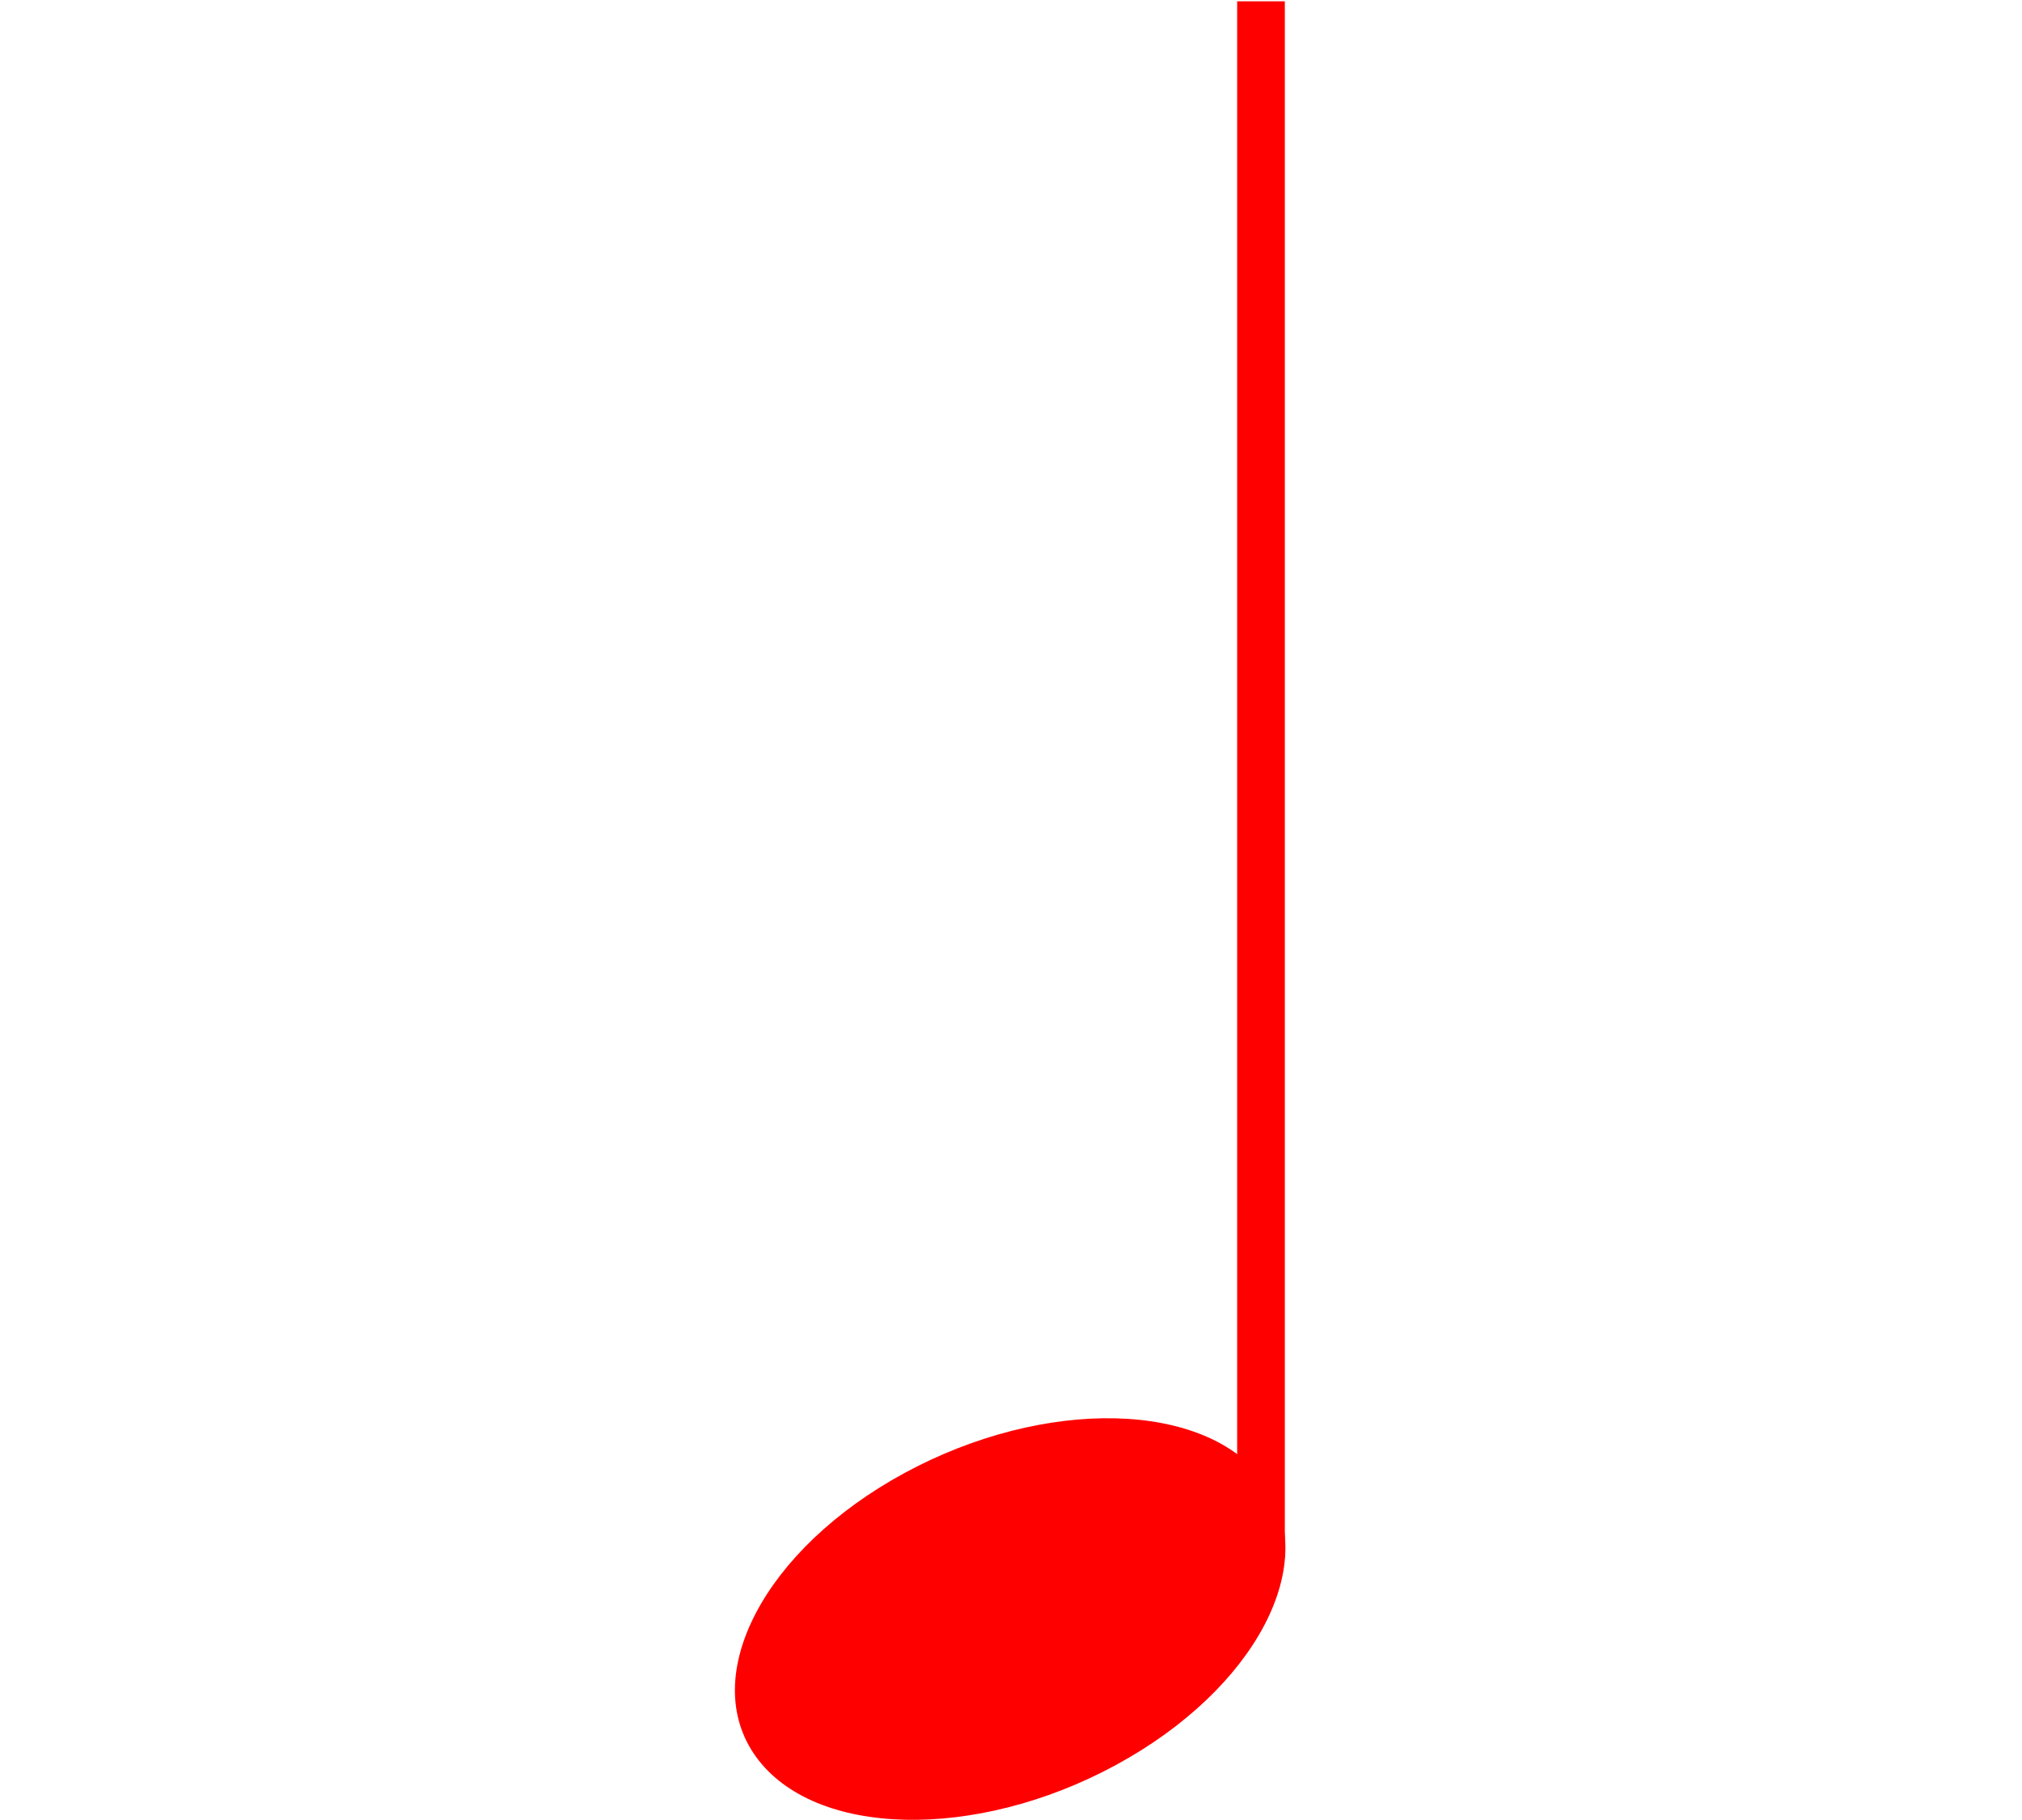
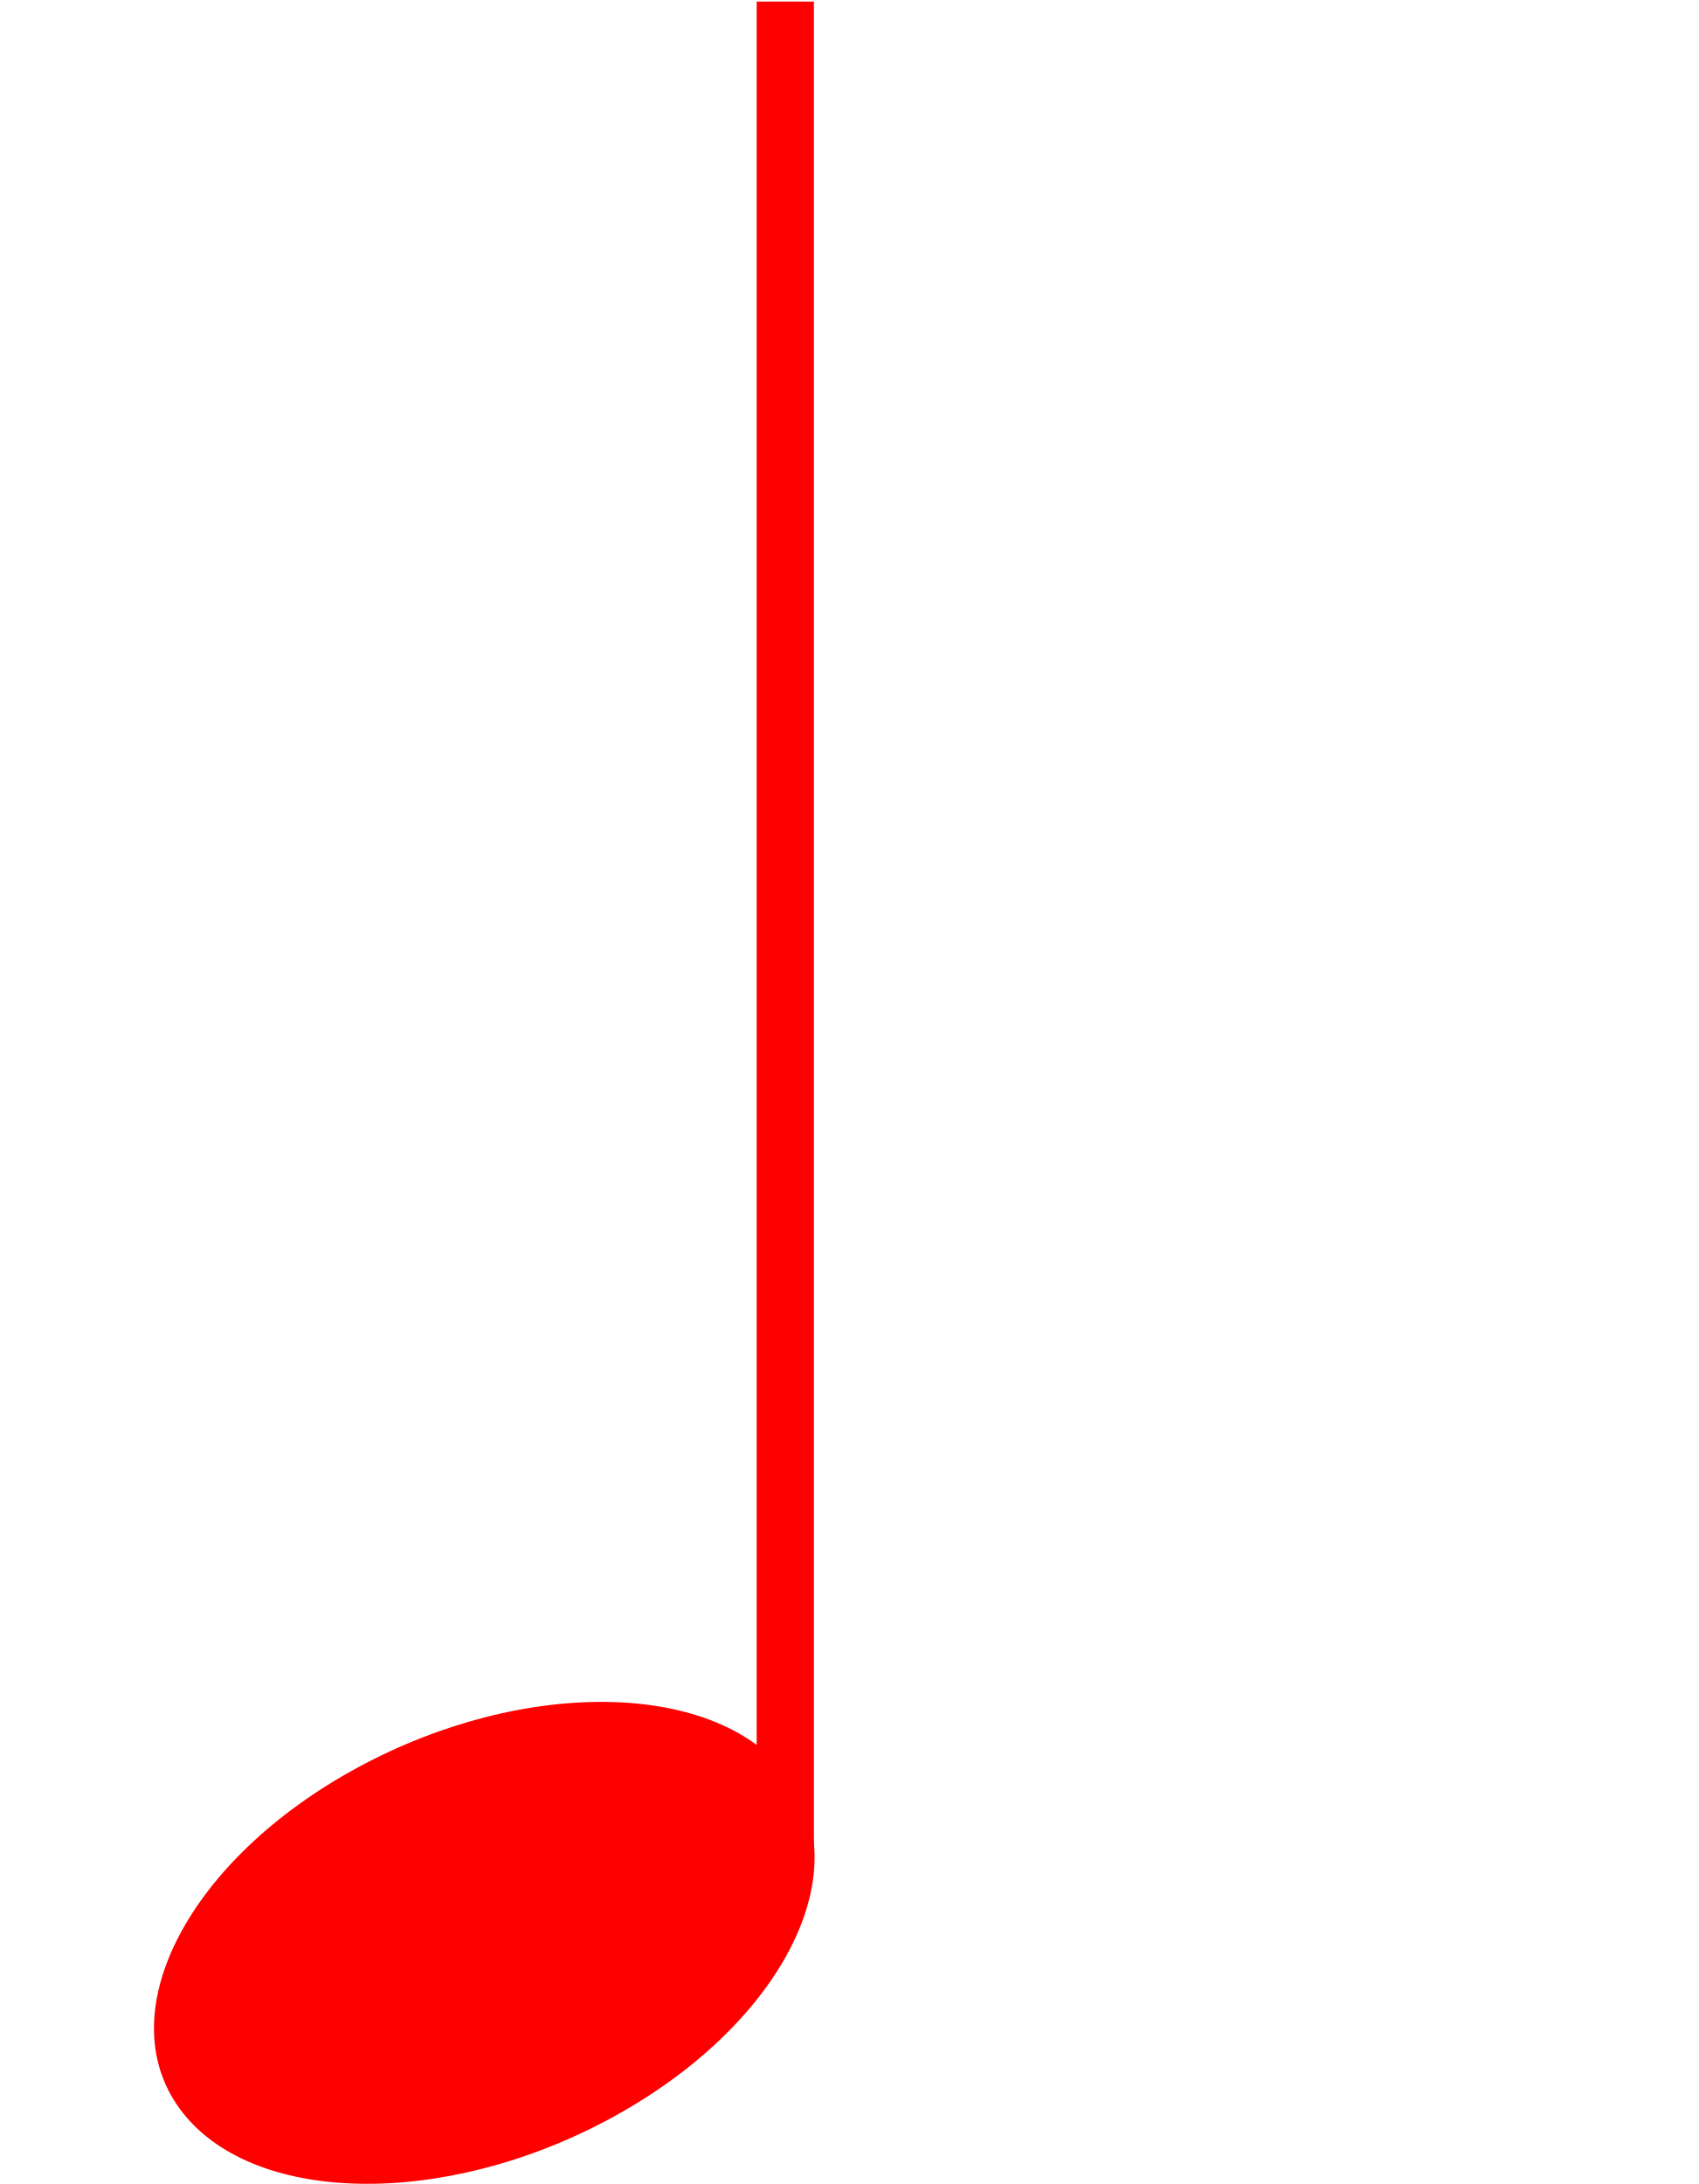
- <svg xmlns="http://www.w3.org/2000/svg" width="300" height="270" viewBox="0 0 300 270" id="svg2" version="1.1">
+ <svg xmlns="http://www.w3.org/2000/svg" width="210" height="270" viewBox="0 0 210 270" id="svg2" version="1.1">
  <defs id="defs4" />
  <g id="layer1" transform="translate(0,-782.3622)">
-     <ellipse style="fill:#ff0000;fill-rule:evenodd;stroke:#000000;stroke-width:0.788px;stroke-linecap:butt;stroke-linejoin:miter;stroke-opacity:0" id="path3352" ry="26.735" rx="42.889" cy="978.555" cx="-480.8" transform="matrix(0.879256,-0.4763495,0.5851702,0.8109105,0,0)" />
-     <rect style="fill:#ff0000;fill-opacity:1;fill-rule:evenodd;stroke:#000000;stroke-width:1.069px;stroke-linecap:butt;stroke-linejoin:miter;stroke-opacity:0" id="rect3360" width="7.074" height="230.804" x="183.554" y="-1013.361" transform="scale(1,-1)" />
+     <ellipse style="fill:#ff0000;fill-rule:evenodd;stroke:#000000;stroke-width:0.788px;stroke-linecap:butt;stroke-linejoin:miter;stroke-opacity:0" id="path3352" ry="26.735" rx="42.889" cy="935.327" cx="-554.39" transform="matrix(0.879256,-0.4763495,0.5851702,0.8109105,0,0)" />
+     <rect style="fill:#ff0000;fill-opacity:1;fill-rule:evenodd;stroke:#000000;stroke-width:1.069px;stroke-linecap:butt;stroke-linejoin:miter;stroke-opacity:0" id="rect3360" width="7.074" height="230.804" x="93.554" y="-1013.361" transform="scale(1,-1)" />
  </g>
</svg>
